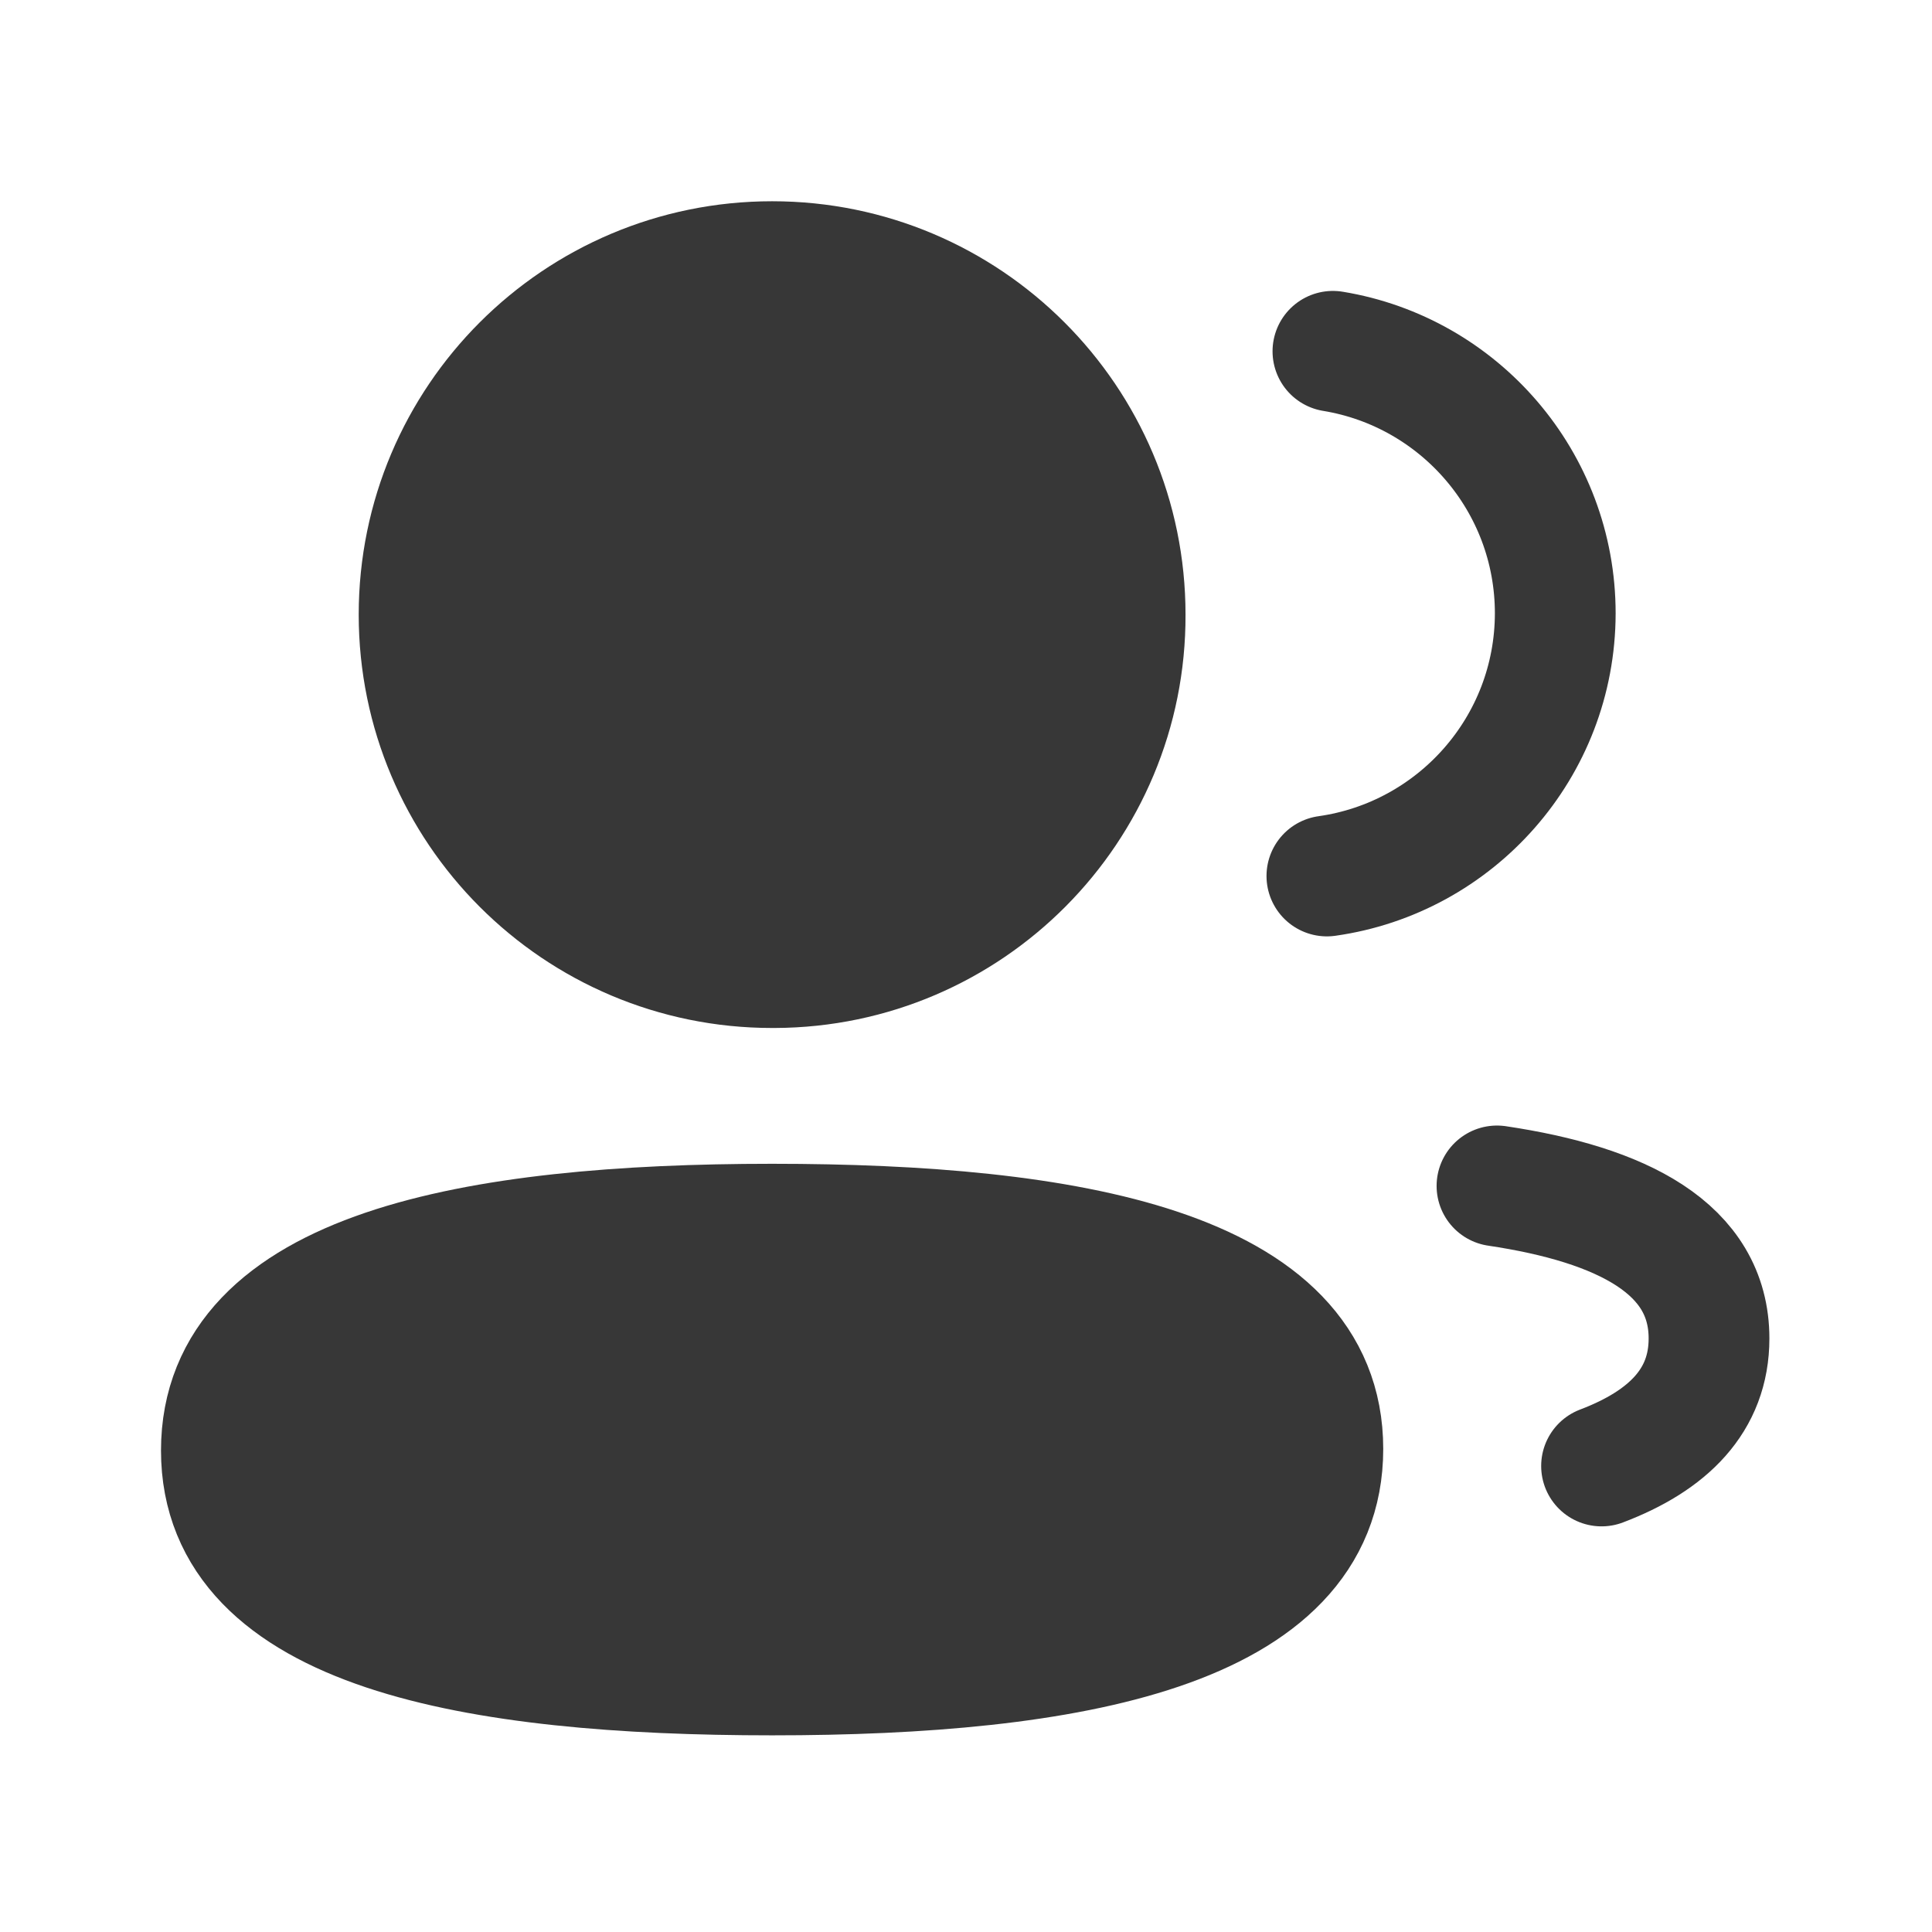
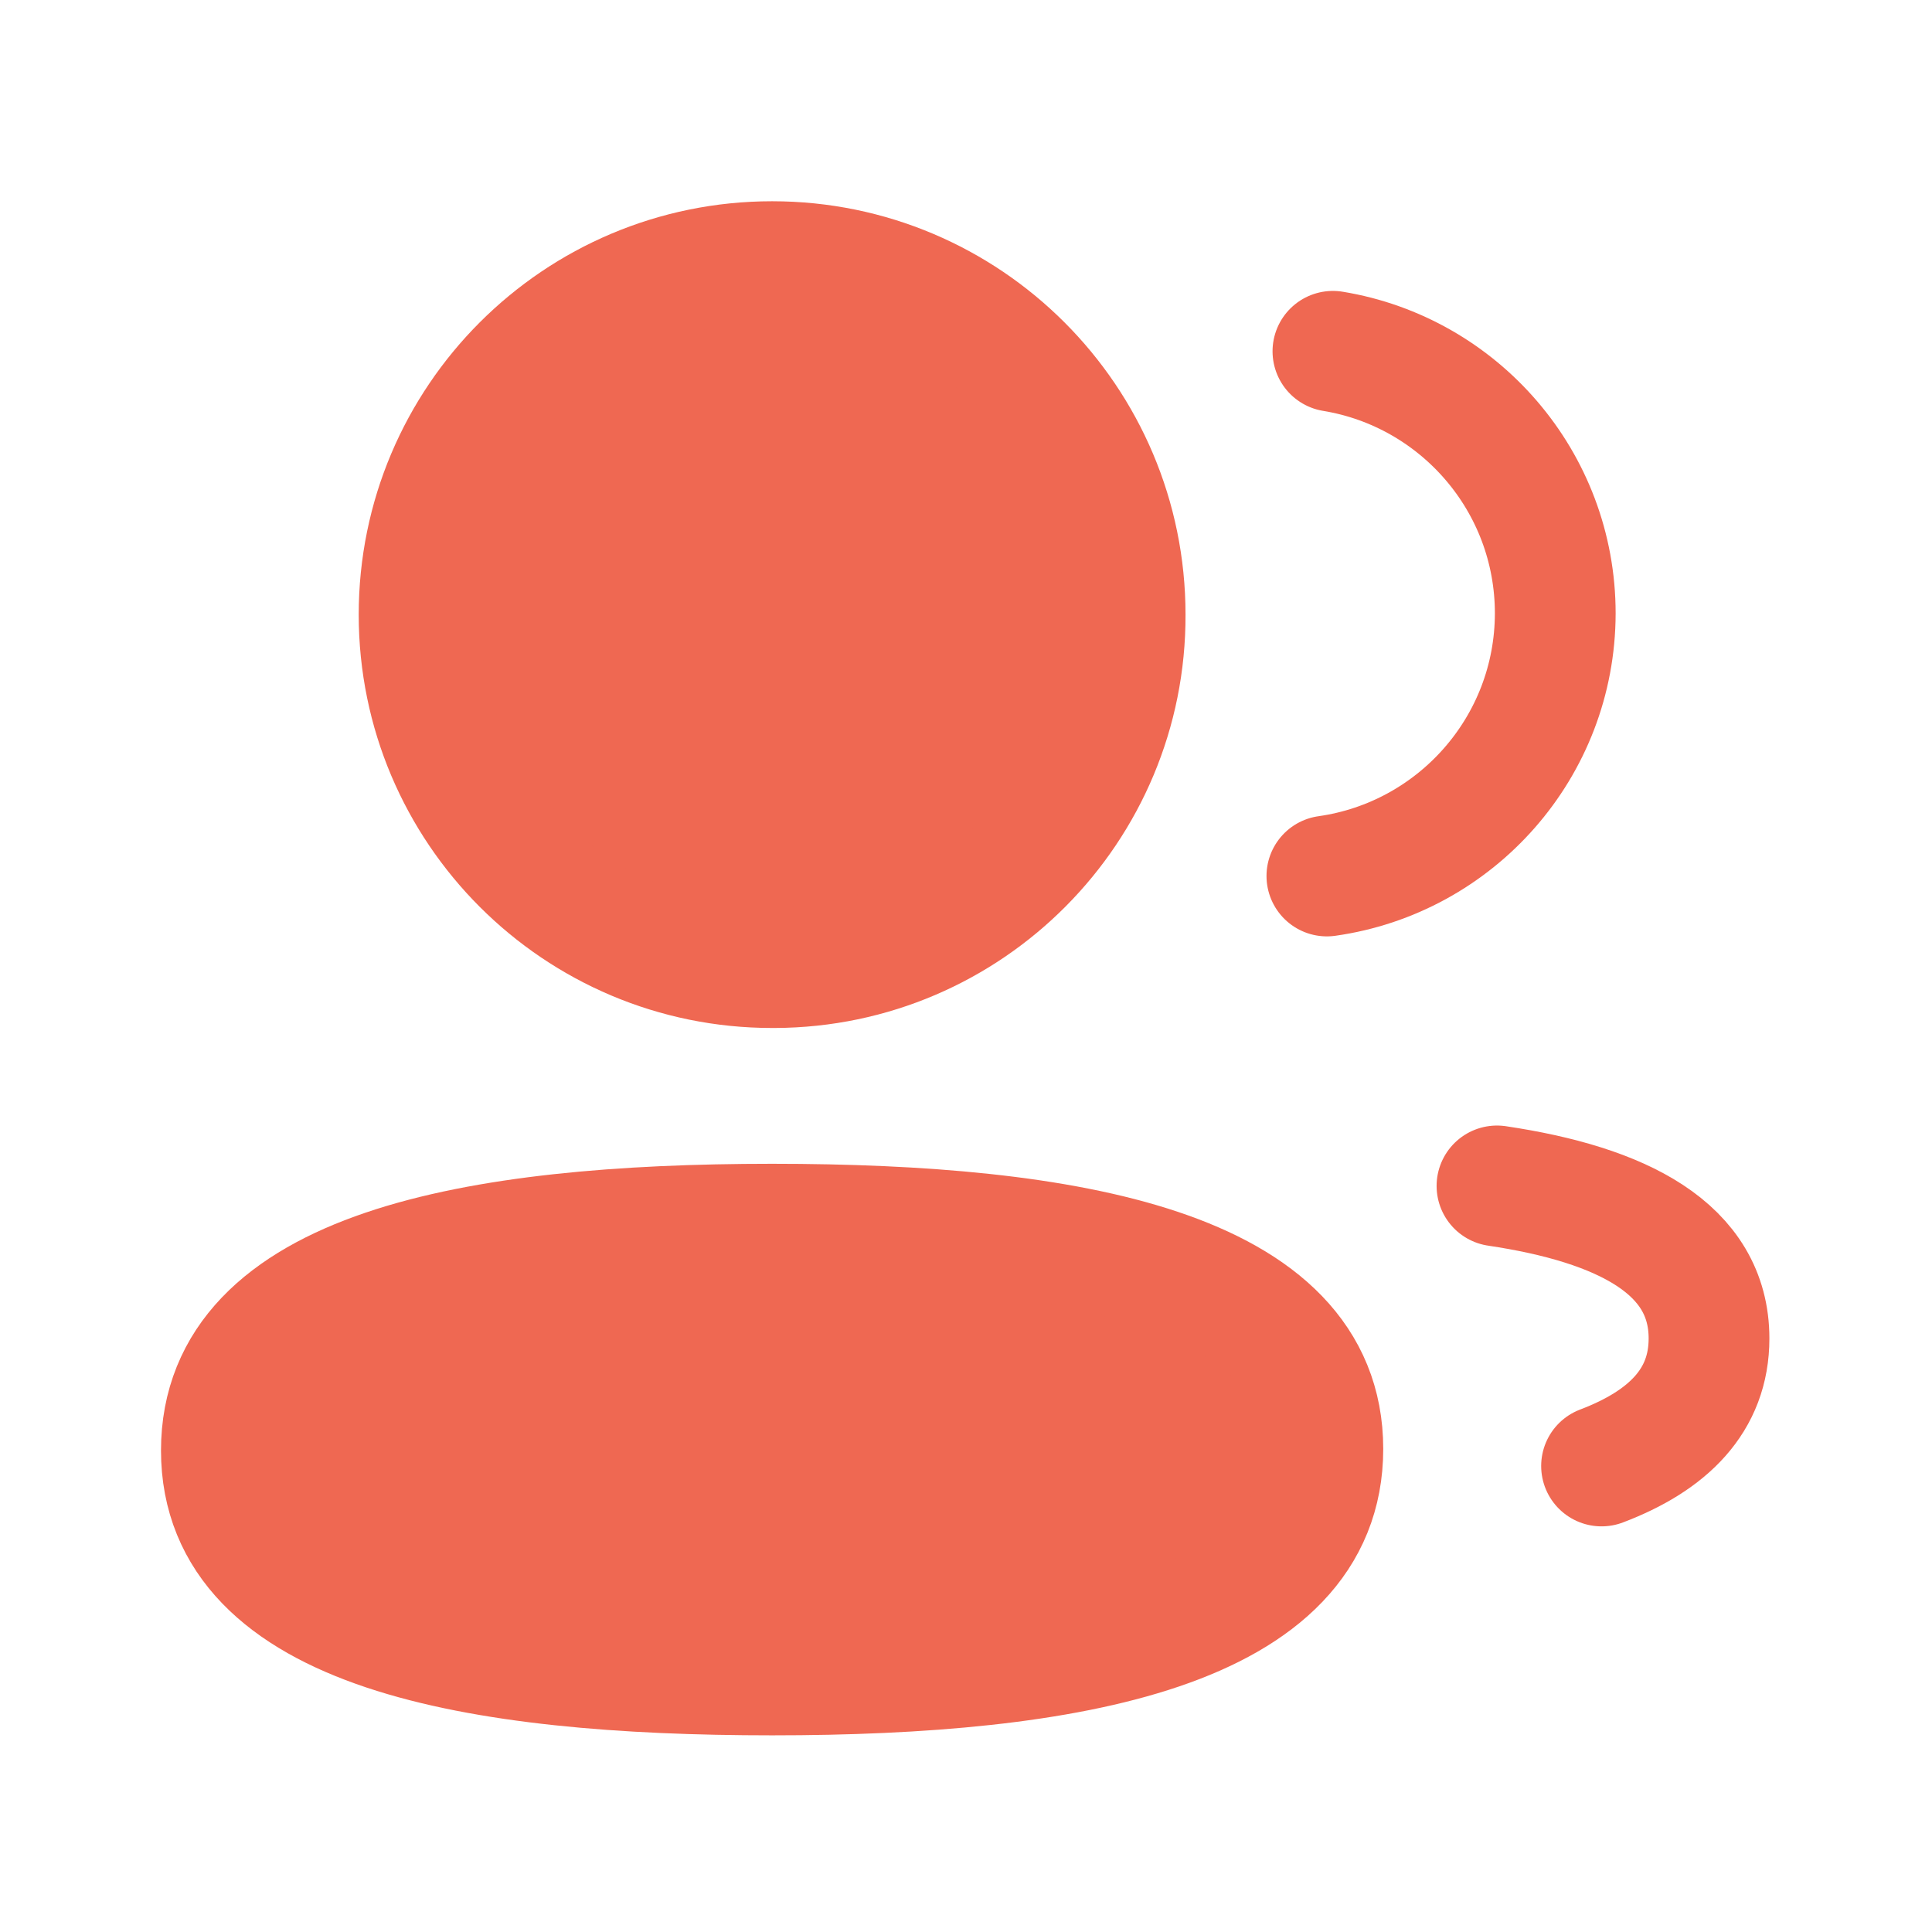
<svg xmlns="http://www.w3.org/2000/svg" width="24" height="24" viewBox="0 0 24 24" fill="none">
  <g id="Property 1=aboutfilled">
    <g id="2 User">
-       <path id="Stroke 1" fill-rule="evenodd" clip-rule="evenodd" d="M9.592 15.207C13.28 15.207 16.433 15.766 16.433 17.999C16.433 20.232 13.302 20.807 9.592 20.807C5.902 20.807 2.75 20.253 2.75 18.019C2.75 15.785 5.881 15.207 9.592 15.207Z" fill="#373737" stroke="#373737" stroke-width="1.5" stroke-linecap="round" stroke-linejoin="round" />
-       <path id="Stroke 3" fill-rule="evenodd" clip-rule="evenodd" d="M9.592 12.02C7.17 12.02 5.206 10.057 5.206 7.635C5.206 5.213 7.17 3.25 9.592 3.25C12.013 3.25 13.977 5.213 13.977 7.635C13.986 10.048 12.036 12.011 9.623 12.02H9.592Z" fill="#373737" stroke="#373737" stroke-width="1.5" stroke-linecap="round" stroke-linejoin="round" />
-       <path id="Stroke 5" d="M16.483 10.882C18.084 10.656 19.317 9.283 19.32 7.62C19.32 5.981 18.125 4.621 16.558 4.364" stroke="#373737" stroke-width="1.5" stroke-linecap="round" stroke-linejoin="round" />
-       <path id="Stroke 7" d="M18.596 14.732C20.146 14.963 21.23 15.507 21.23 16.627C21.23 17.398 20.72 17.898 19.895 18.211" stroke="#373737" stroke-width="1.5" stroke-linecap="round" stroke-linejoin="round" />
+       <path id="Stroke 1" fill-rule="evenodd" clip-rule="evenodd" d="M9.592 15.207C13.28 15.207 16.433 15.766 16.433 17.999C16.433 20.232 13.302 20.807 9.592 20.807C5.902 20.807 2.75 20.253 2.75 18.019C2.75 15.785 5.881 15.207 9.592 15.207Z" fill="#EF6852" stroke="#EF6852" stroke-width="1.5" stroke-linecap="round" stroke-linejoin="round" />
+       <path id="Stroke 3" fill-rule="evenodd" clip-rule="evenodd" d="M9.592 12.02C7.17 12.02 5.206 10.057 5.206 7.635C5.206 5.213 7.17 3.25 9.592 3.25C12.013 3.25 13.977 5.213 13.977 7.635C13.986 10.048 12.036 12.011 9.623 12.02H9.592Z" fill="#EF6852" stroke="#EF6852" stroke-width="1.5" stroke-linecap="round" stroke-linejoin="round" />
+       <path id="Stroke 5" d="M16.483 10.882C18.084 10.656 19.317 9.283 19.32 7.62C19.32 5.981 18.125 4.621 16.558 4.364" stroke="#EF6852" stroke-width="1.5" stroke-linecap="round" stroke-linejoin="round" />
+       <path id="Stroke 7" d="M18.596 14.732C20.146 14.963 21.23 15.507 21.23 16.627C21.23 17.398 20.72 17.898 19.895 18.211" stroke="#EF6852" stroke-width="1.5" stroke-linecap="round" stroke-linejoin="round" />
    </g>
  </g>
</svg>
